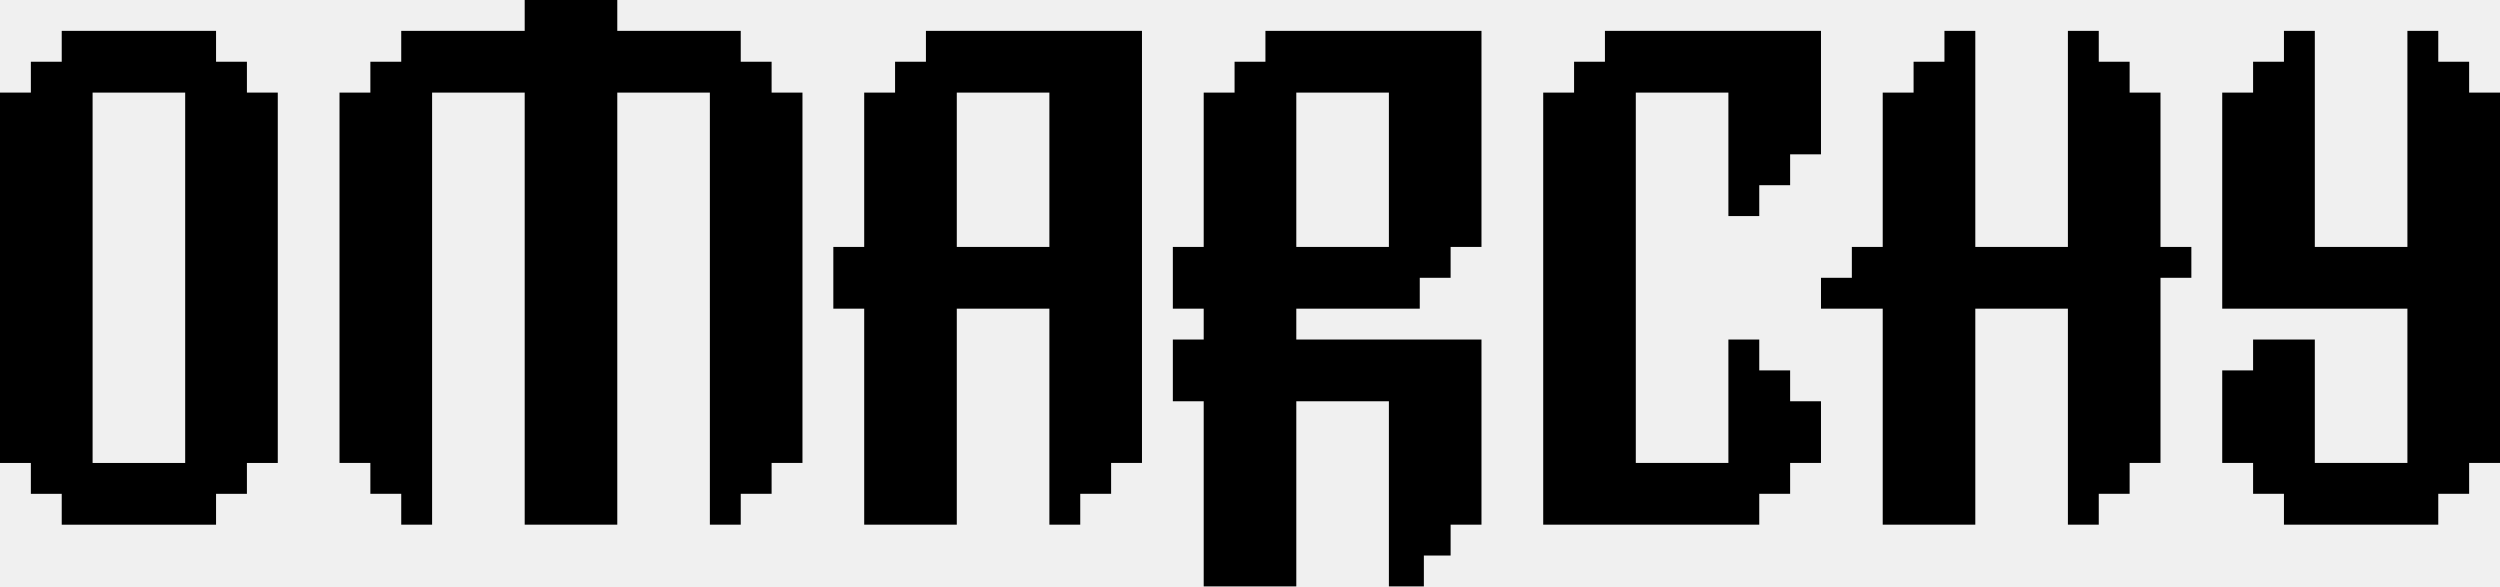
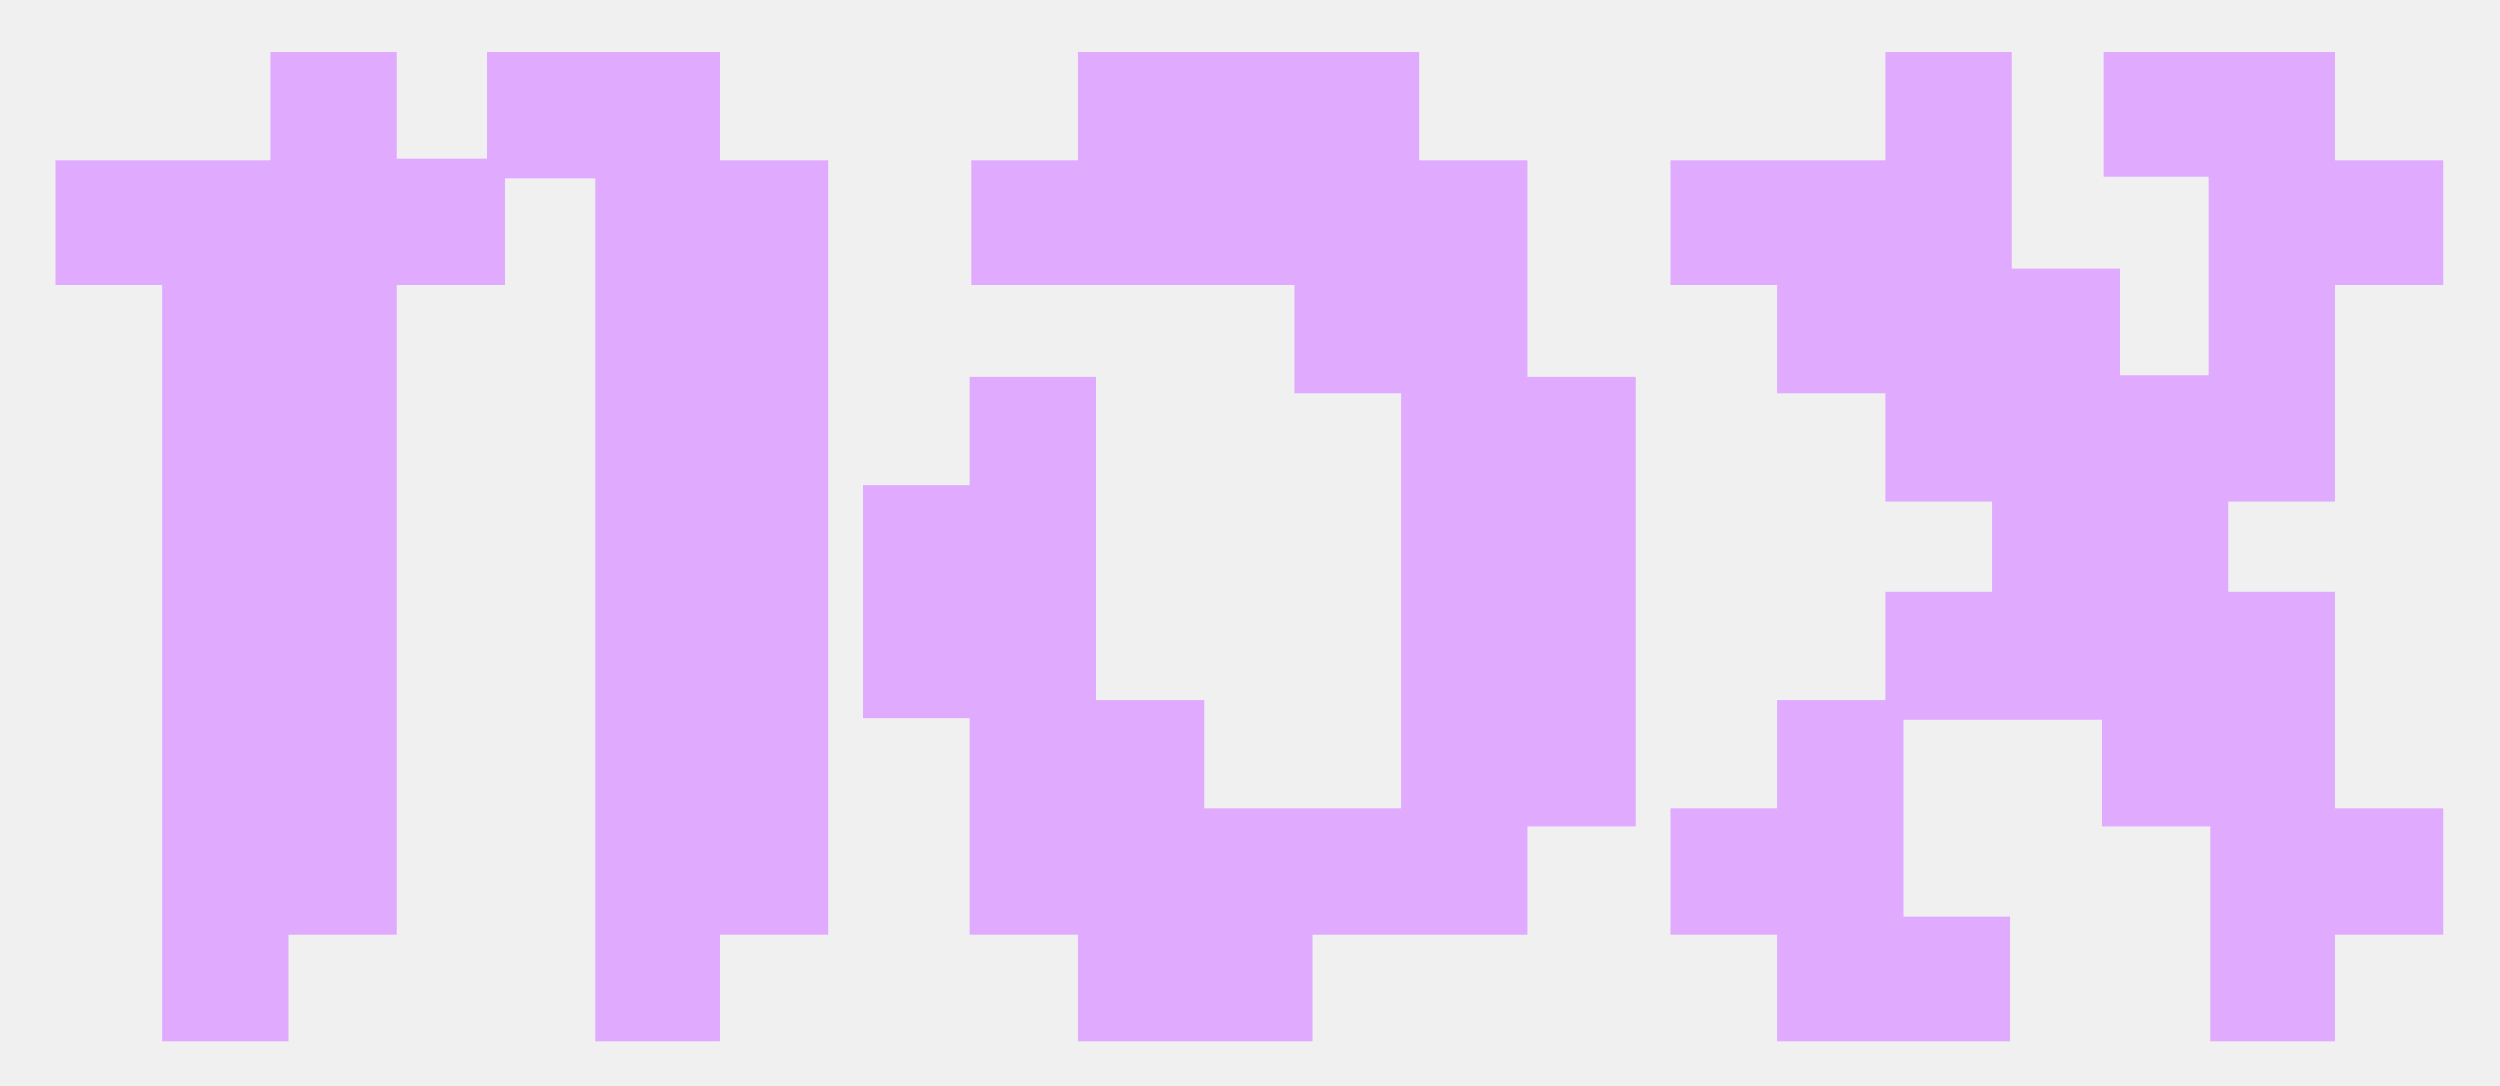
- <svg xmlns="http://www.w3.org/2000/svg" fill="none" height="285" viewBox="0 0 1215 285" width="1215">
-   <g fill="#000">
-     <path clip-rule="evenodd" d="m720 120h-15v15h-14.998v14.999l-60.002.001v15.002l90-.002v.002h.002l-.002 89.998h-15v15h-13v15h-17v-89.998h-45v90l-45-.002v-89.998h-14.998v-30h14.998v-15.002h-14.998v-30.001h14.998v-75h15v-14.997h15v-15.002h105.002zm-90-.001h45v-74.997h-45z" fill-rule="evenodd" />
-     <path clip-rule="evenodd" d="m105 30.002h15v14.997h15v180.001h-15v15h-15v15.002h-75v-15.002h-15v-15h-15v-180.001h15v-14.997h15v-15.002h75zm-60 194.998h45v-179.998h-45z" fill-rule="evenodd" />
-     <path d="m300 15h60v15h15v14.999h15v180.001h-15v15h-15v15h-15l-.004-209.998h-44.994v-.002h-.002v210.002h-45v-210h-44.998v179.997h-.002v30.003h-15v-15.002h-15v-15h-14.998v-180.001h14.998v-14.999h15v-15h60v-15h45z" />
-     <path clip-rule="evenodd" d="m555 225h-15v15h-15v15h-15v-105.001l-44.998.001v105.002h-45.002v-105.002h-15v-30.001h15v-75h15.002v-14.997h15v-15.002h105zm-89.998-105.001h44.998v-74.997h-44.998z" fill-rule="evenodd" />
-     <path d="m885 75h-15v15h-15v15h-15v-59.998h-45v179.998h45v-59.998h15v14.997h15v15.001h15v30h-15v15h-15v15.002l-105-.002v-210.001h14.998v-14.997h15.002v-15.002h105z" />
-     <path d="m960 119.999h45v-104.999h15v15h15v14.999h15v75.001h15v15h-15v90h-15v15h-15v15h-15v-105h-45v105.002l-45-.002v-105h-30v-15h15v-15.001h15v-75h15v-14.997h15v-15.002h15z" />
-     <path d="m1125 119.999h45v-104.999h15v15h15v15h15v180h-15v15h-15v15.002l-75-.002v-15h-15v-15h-15v-45.001h15v-14.997-.002h30v60h45v-75h-90v-105.001h15v-14.997h15v-15.002h15z" />
+ <svg xmlns="http://www.w3.org/2000/svg" width="640" height="278" viewBox="0 0 640 278" fill="none">
+   <g clip-path="url(#clip0_172_2)">
+     <mask id="mask0_172_2" style="mask-type:luminance" maskUnits="userSpaceOnUse" x="0" y="0" width="642" height="278">
+       <path d="M642 0H0V278H642V0Z" fill="white" />
+     </mask>
+     <g mask="url(#mask0_172_2)">
+       <path d="M41.509 72.96H14.209V41.04H69.229V13.32H101.569V40.62H124.669V13.32H184.309V41.04H212.029V239.28H184.309V266.58H152.389V45.66H129.289V72.96H101.569V239.28H73.849V266.58H41.509V72.96ZM275.948 239.28H248.228V183.84H220.928V124.2H248.228V96.48H280.568V179.22H308.288V206.94H358.688V100.68H331.388V72.96H248.648V41.04H275.948V13.32H363.308V41.04H391.028V96.48H418.748V211.56H391.028V239.28H336.008V266.58H275.948V239.28ZM454.947 239.28H427.647V206.94H454.947V179.22H482.667V151.5H509.967V128.4H482.667V100.68H454.947V72.96H427.647V41.04H482.667V13.32H515.007V68.76H542.727V96.06H565.407V45.24H538.527V13.32H597.747V41.04H625.467V72.96H597.747V128.4H570.447V151.5H597.747V206.94H625.467V239.28H597.747V266.58H565.827V211.56H538.107V184.26H487.287V234.66H514.587V266.58H454.947V239.28Z" fill="#E0AAFF" />
+     </g>
  </g>
+   <defs>
+     <clipPath id="clip0_172_2">
+       <rect width="640" height="278" fill="white" />
+     </clipPath>
+   </defs>
</svg>
